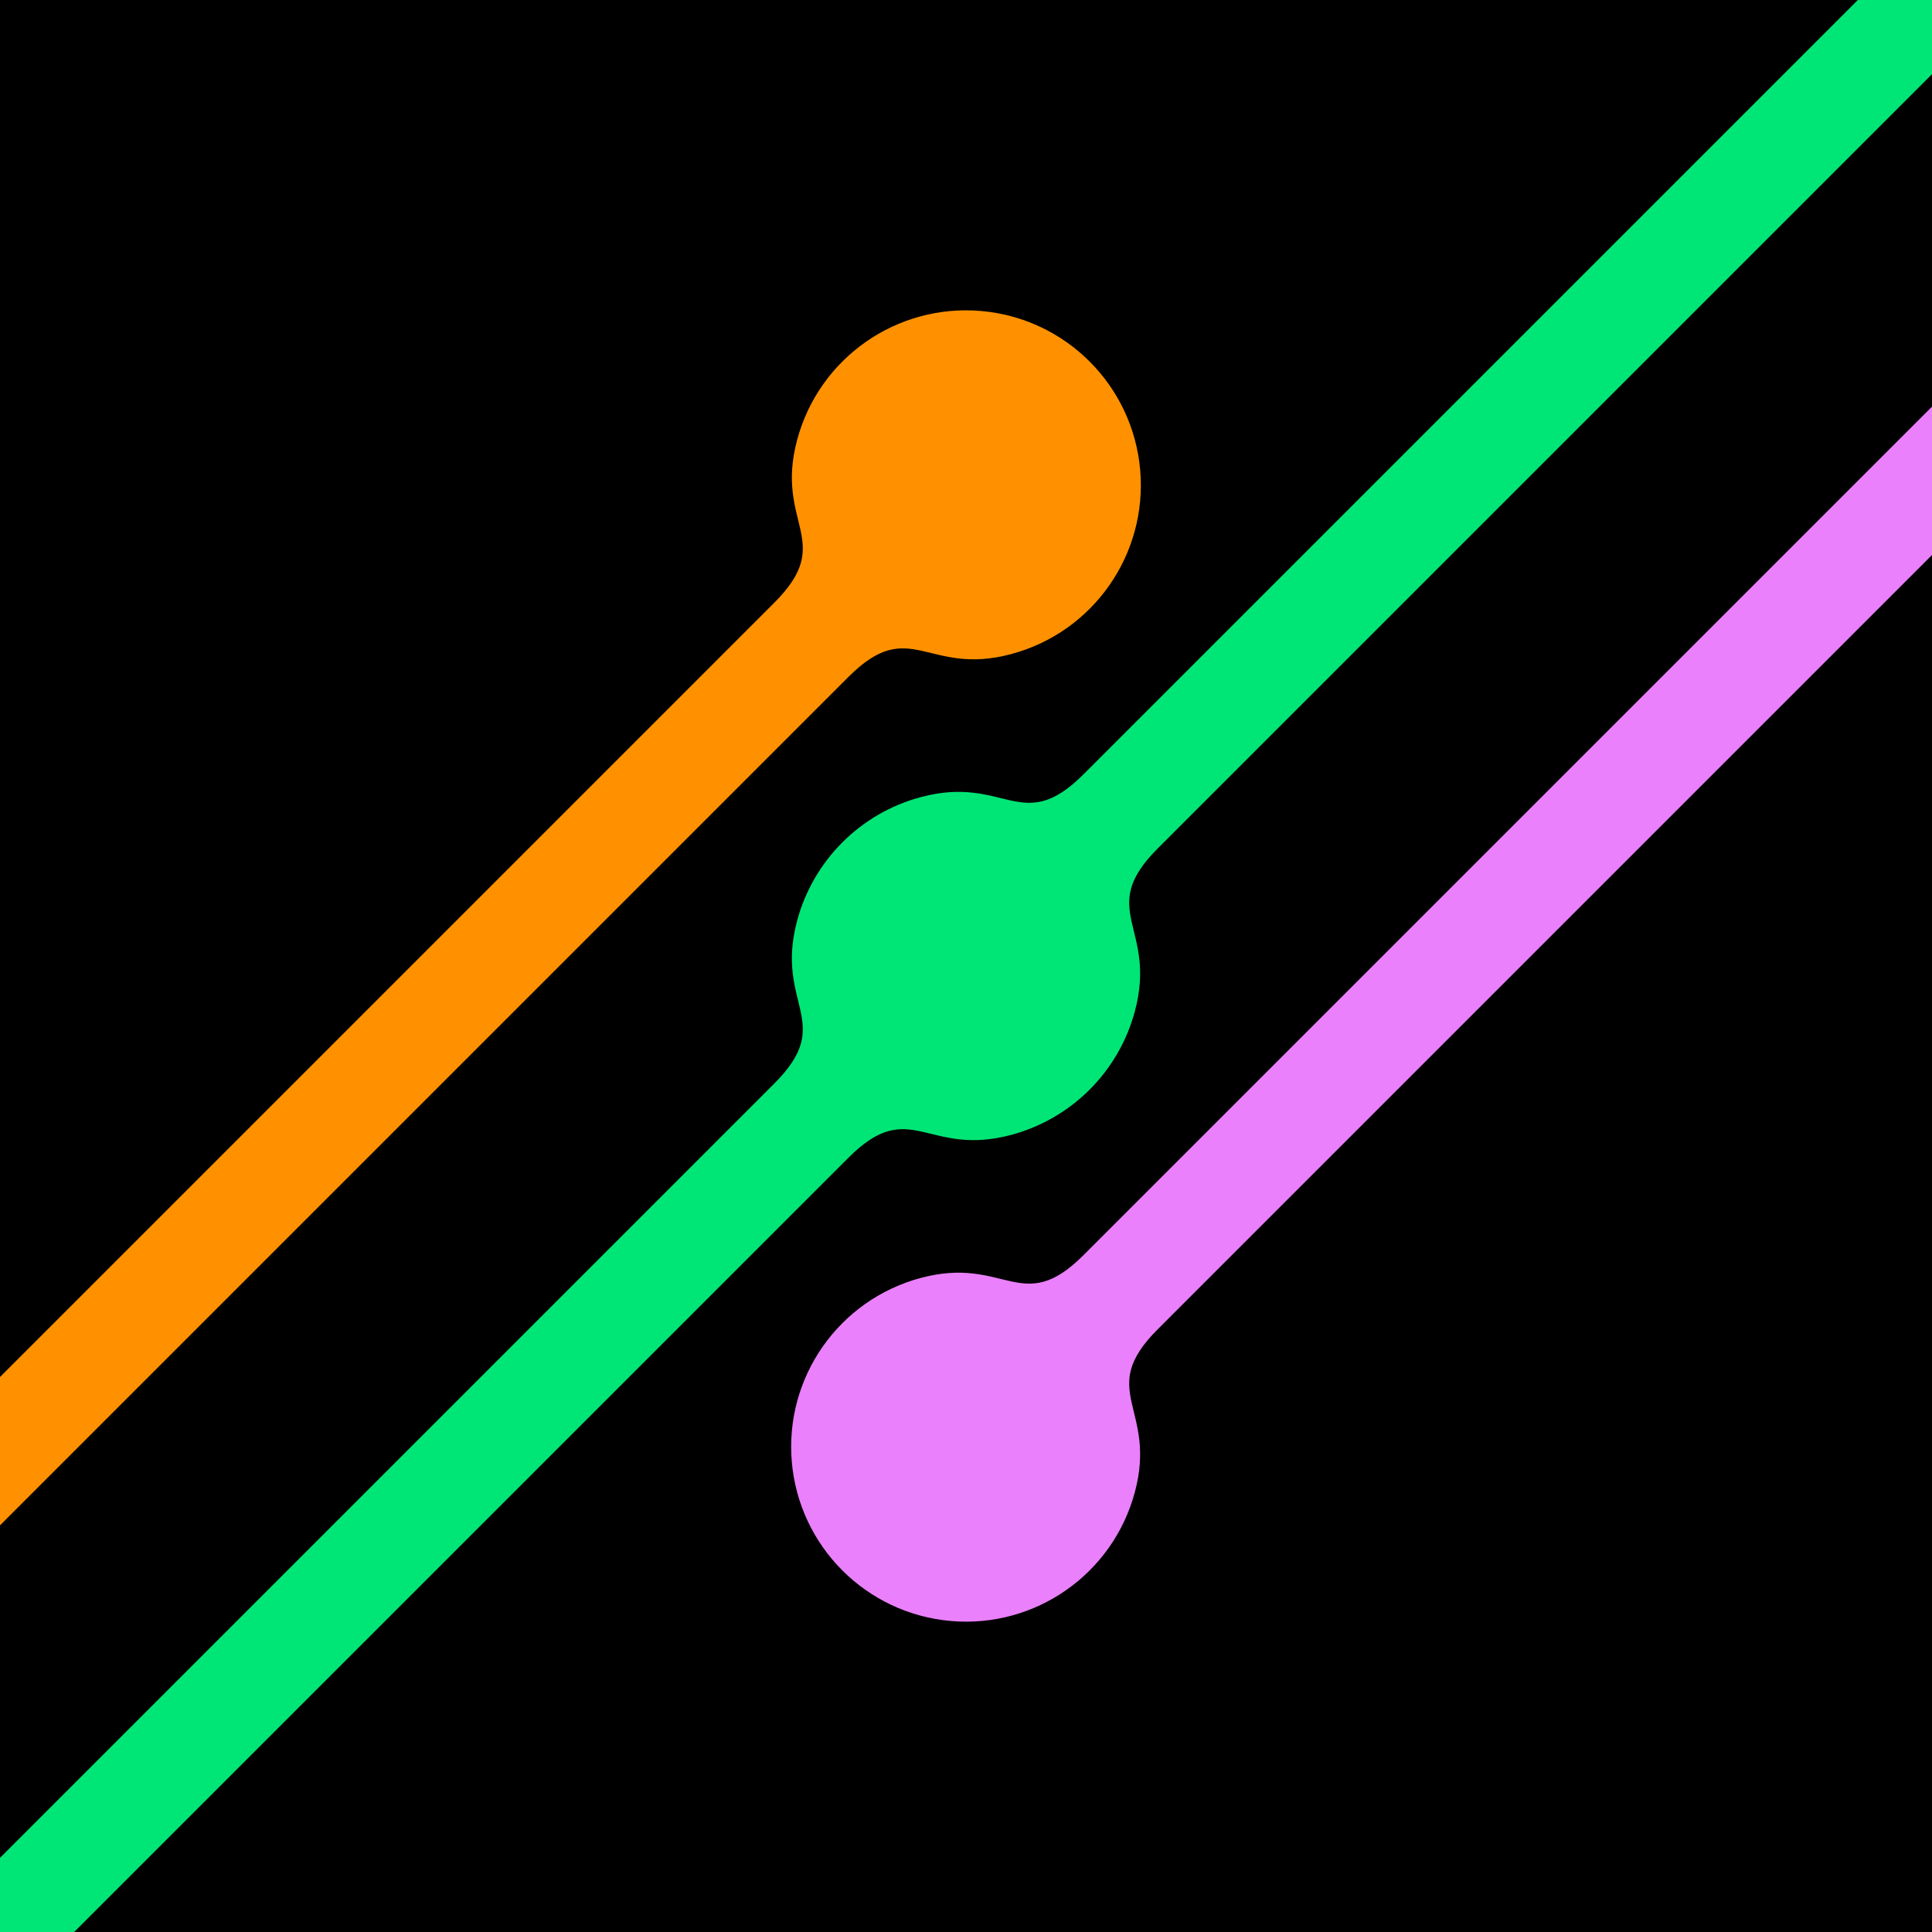
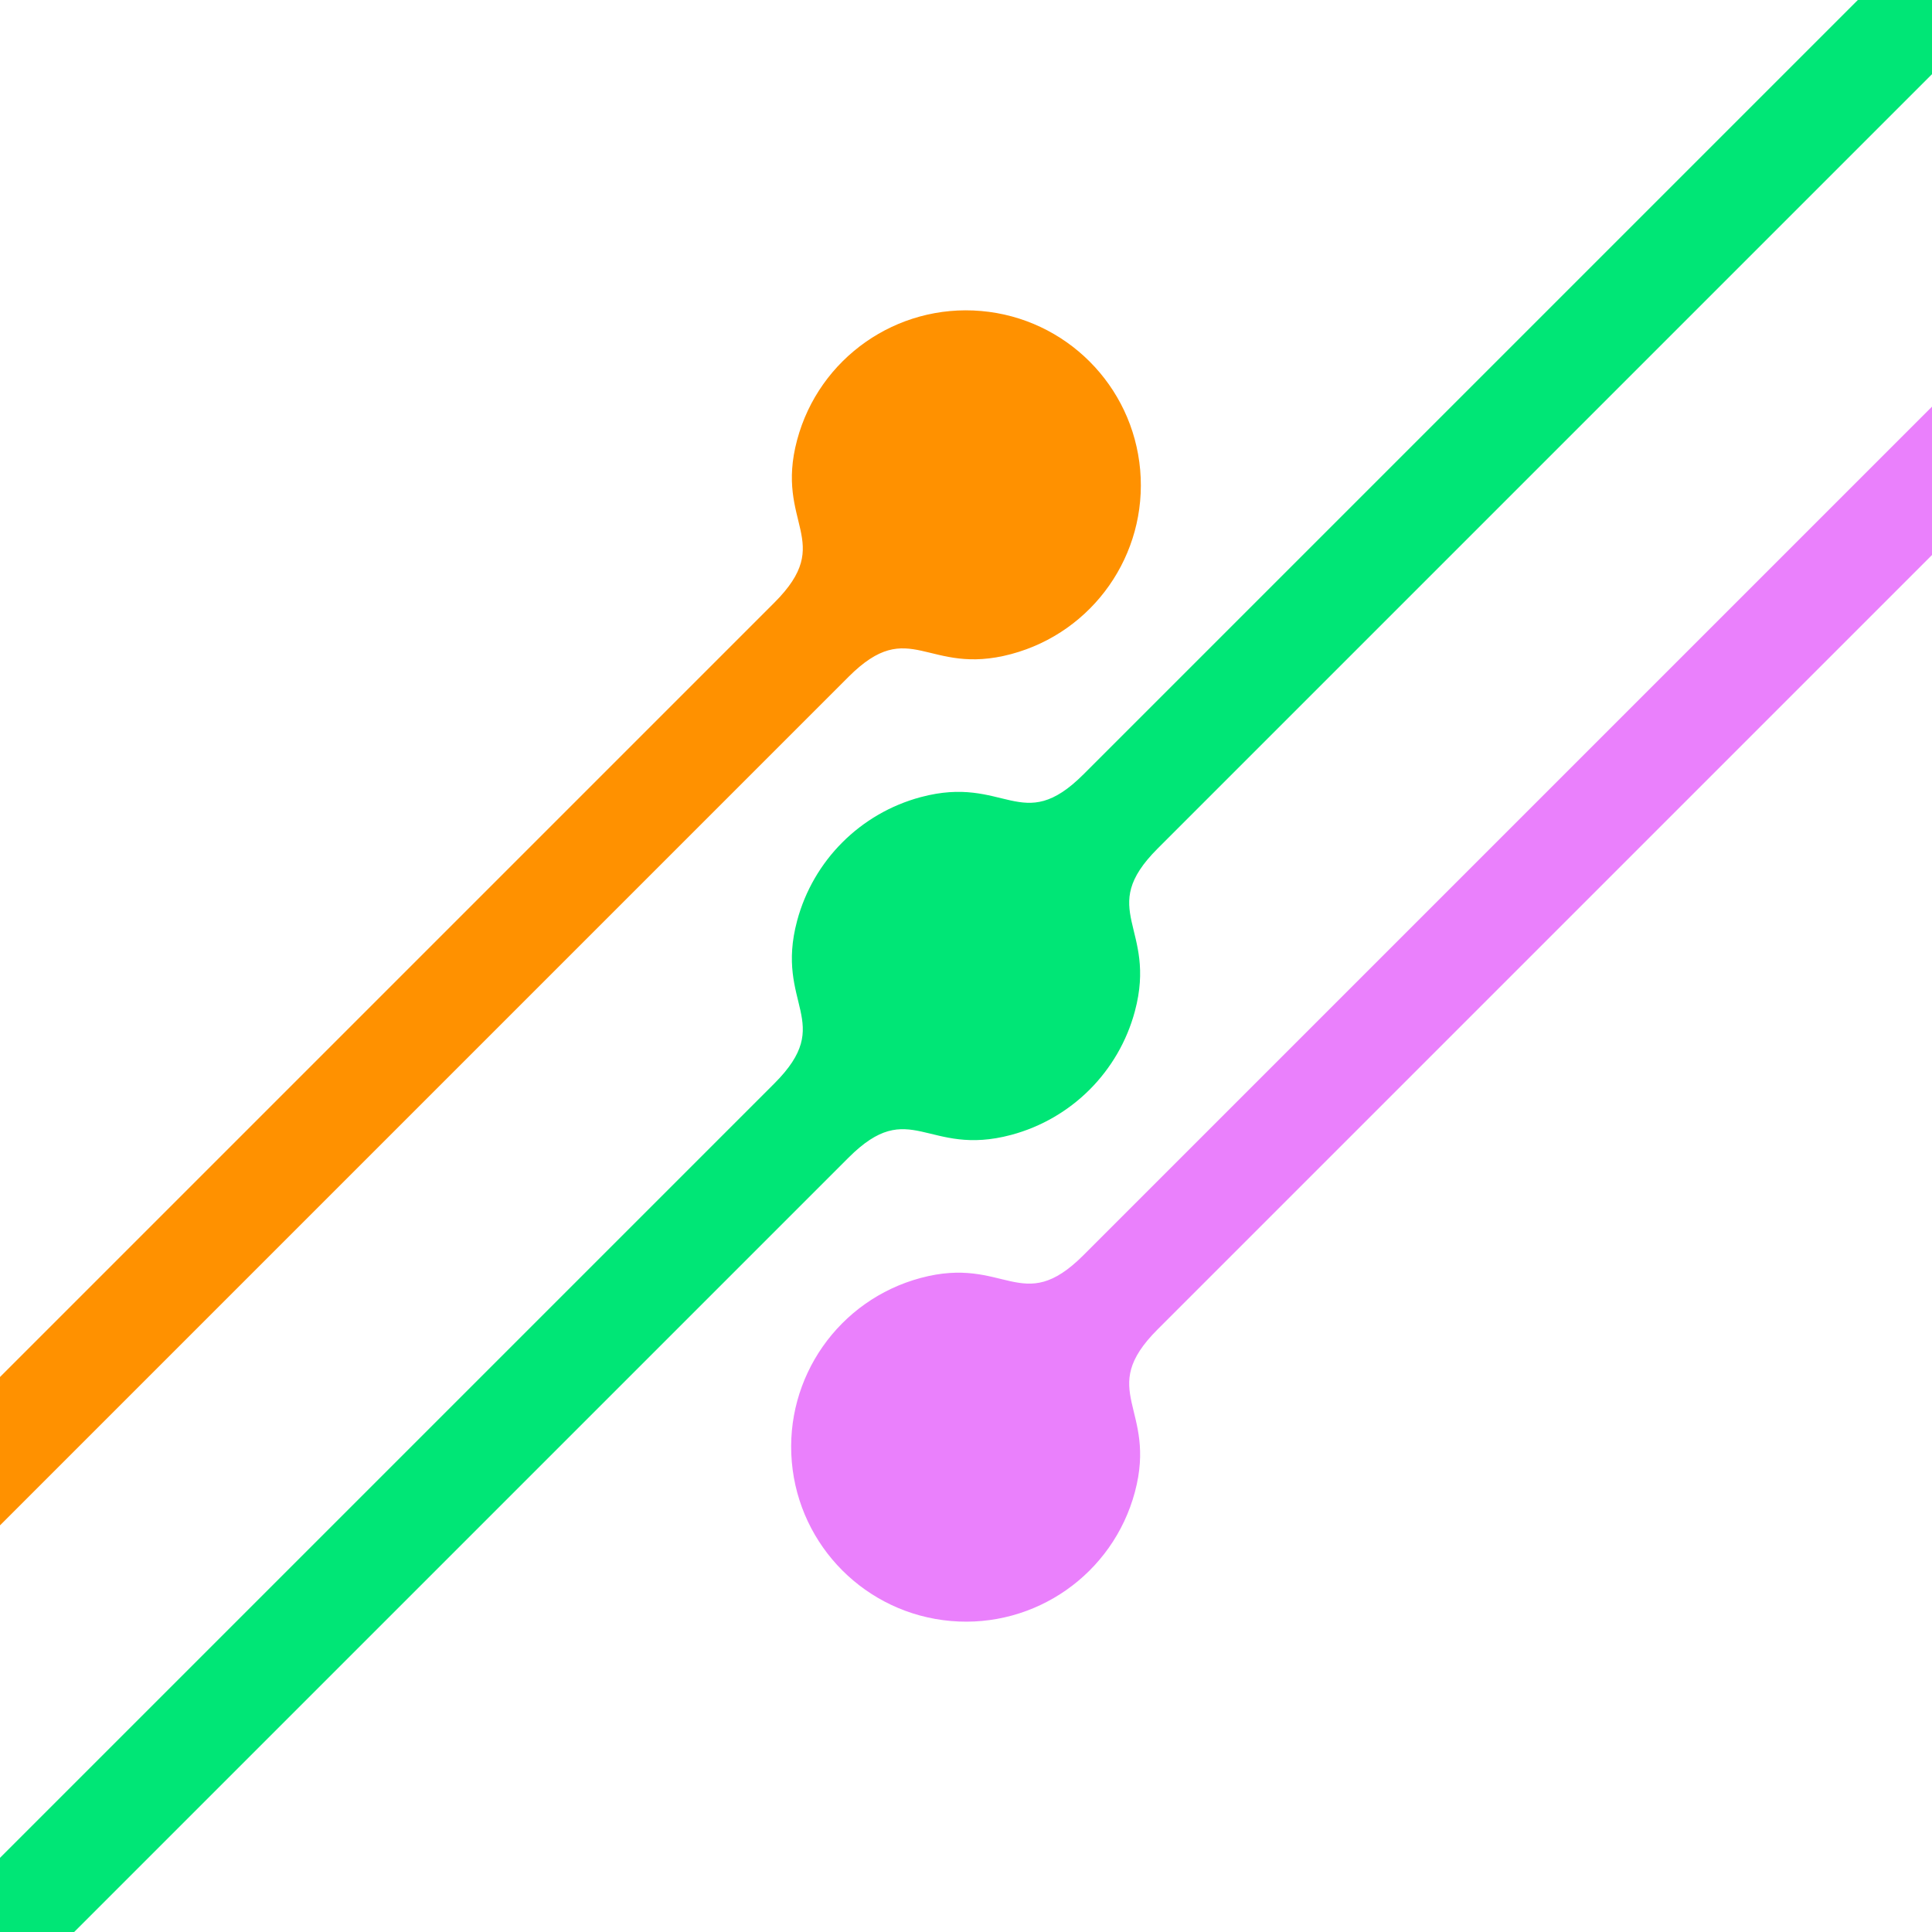
<svg xmlns="http://www.w3.org/2000/svg" width="1024" height="1024" viewBox="0 0 1024 1024" fill="none">
-   <rect width="1024" height="1024" fill="black" />
  <g transform="scale(2.316742)">
    <g transform="translate(221 221) rotate(-45)">
      <path d="M -341.13 -12 H -50 C -30 -12 -37.32 -24.64 -20 -34.64 A 40 40 0 0 1 20 -34.64 C 37.32 -24.64 30 -12 50 -12 H 341.13 A 12 12 0 0 1 341.13 12 H 50 C 30 12 37.32 24.64 20 34.64 A 40 40 0 0 1 -20 34.64 C -37.32 24.64 -30 12 -50 12 H -341.13 A 12 12 0 0 1 -341.13 -12 Z" fill="#00e676" />
    </g>
    <g transform="translate(221 111) rotate(-45)">
      <path d="M -383.25 -12 H -50 C -30 -12 -37.32 -24.64 -20 -34.64 A 40 40 0 1 1 -20 34.64 C -37.32 24.64 -30 12 -50 12 H -383.25 A 12 12 0 0 1 -383.25 -12 Z" fill="#ff9100" />
    </g>
    <g transform="translate(221 331) rotate(-45)">
      <path d="M 383.25 -12 H 50 C 30 -12 37.32 -24.64 20 -34.64 A 40 40 0 1 0 20 34.64 C 37.32 24.64 30 12 50 12 H 383.25 A 12 12 0 0 0 383.25 -12 Z" fill="#ea80fc" />
    </g>
  </g>
</svg>
